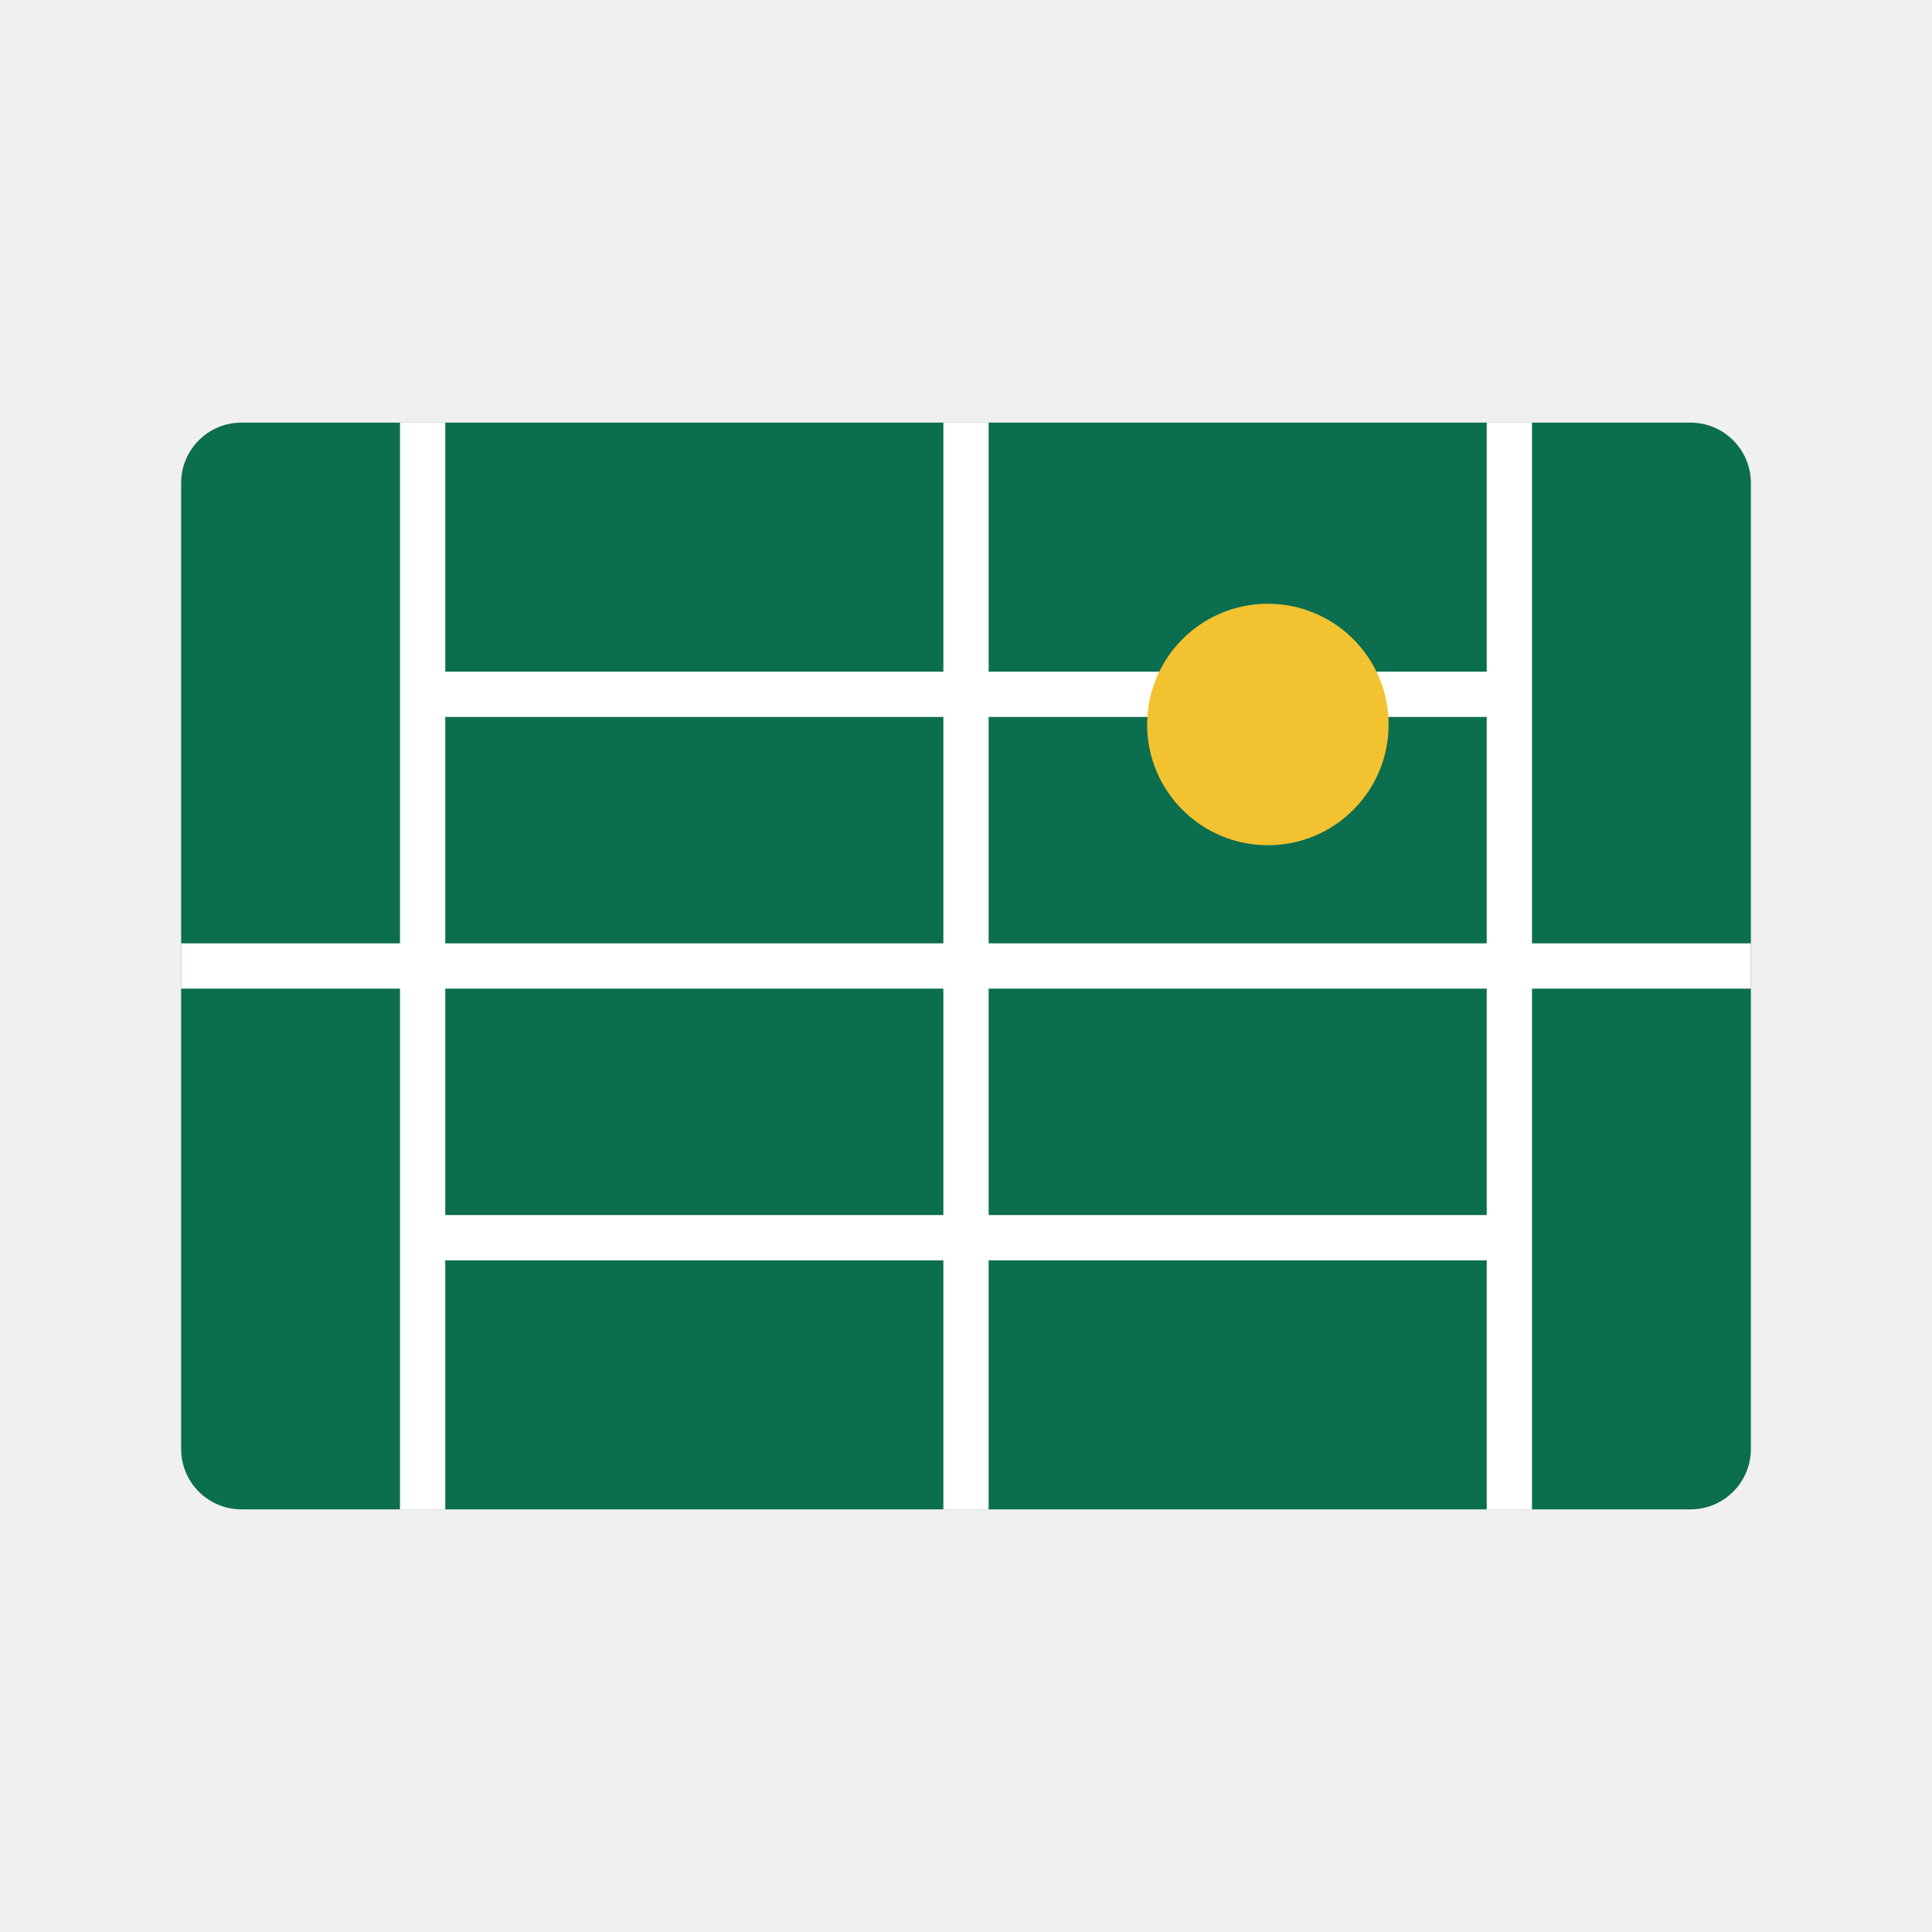
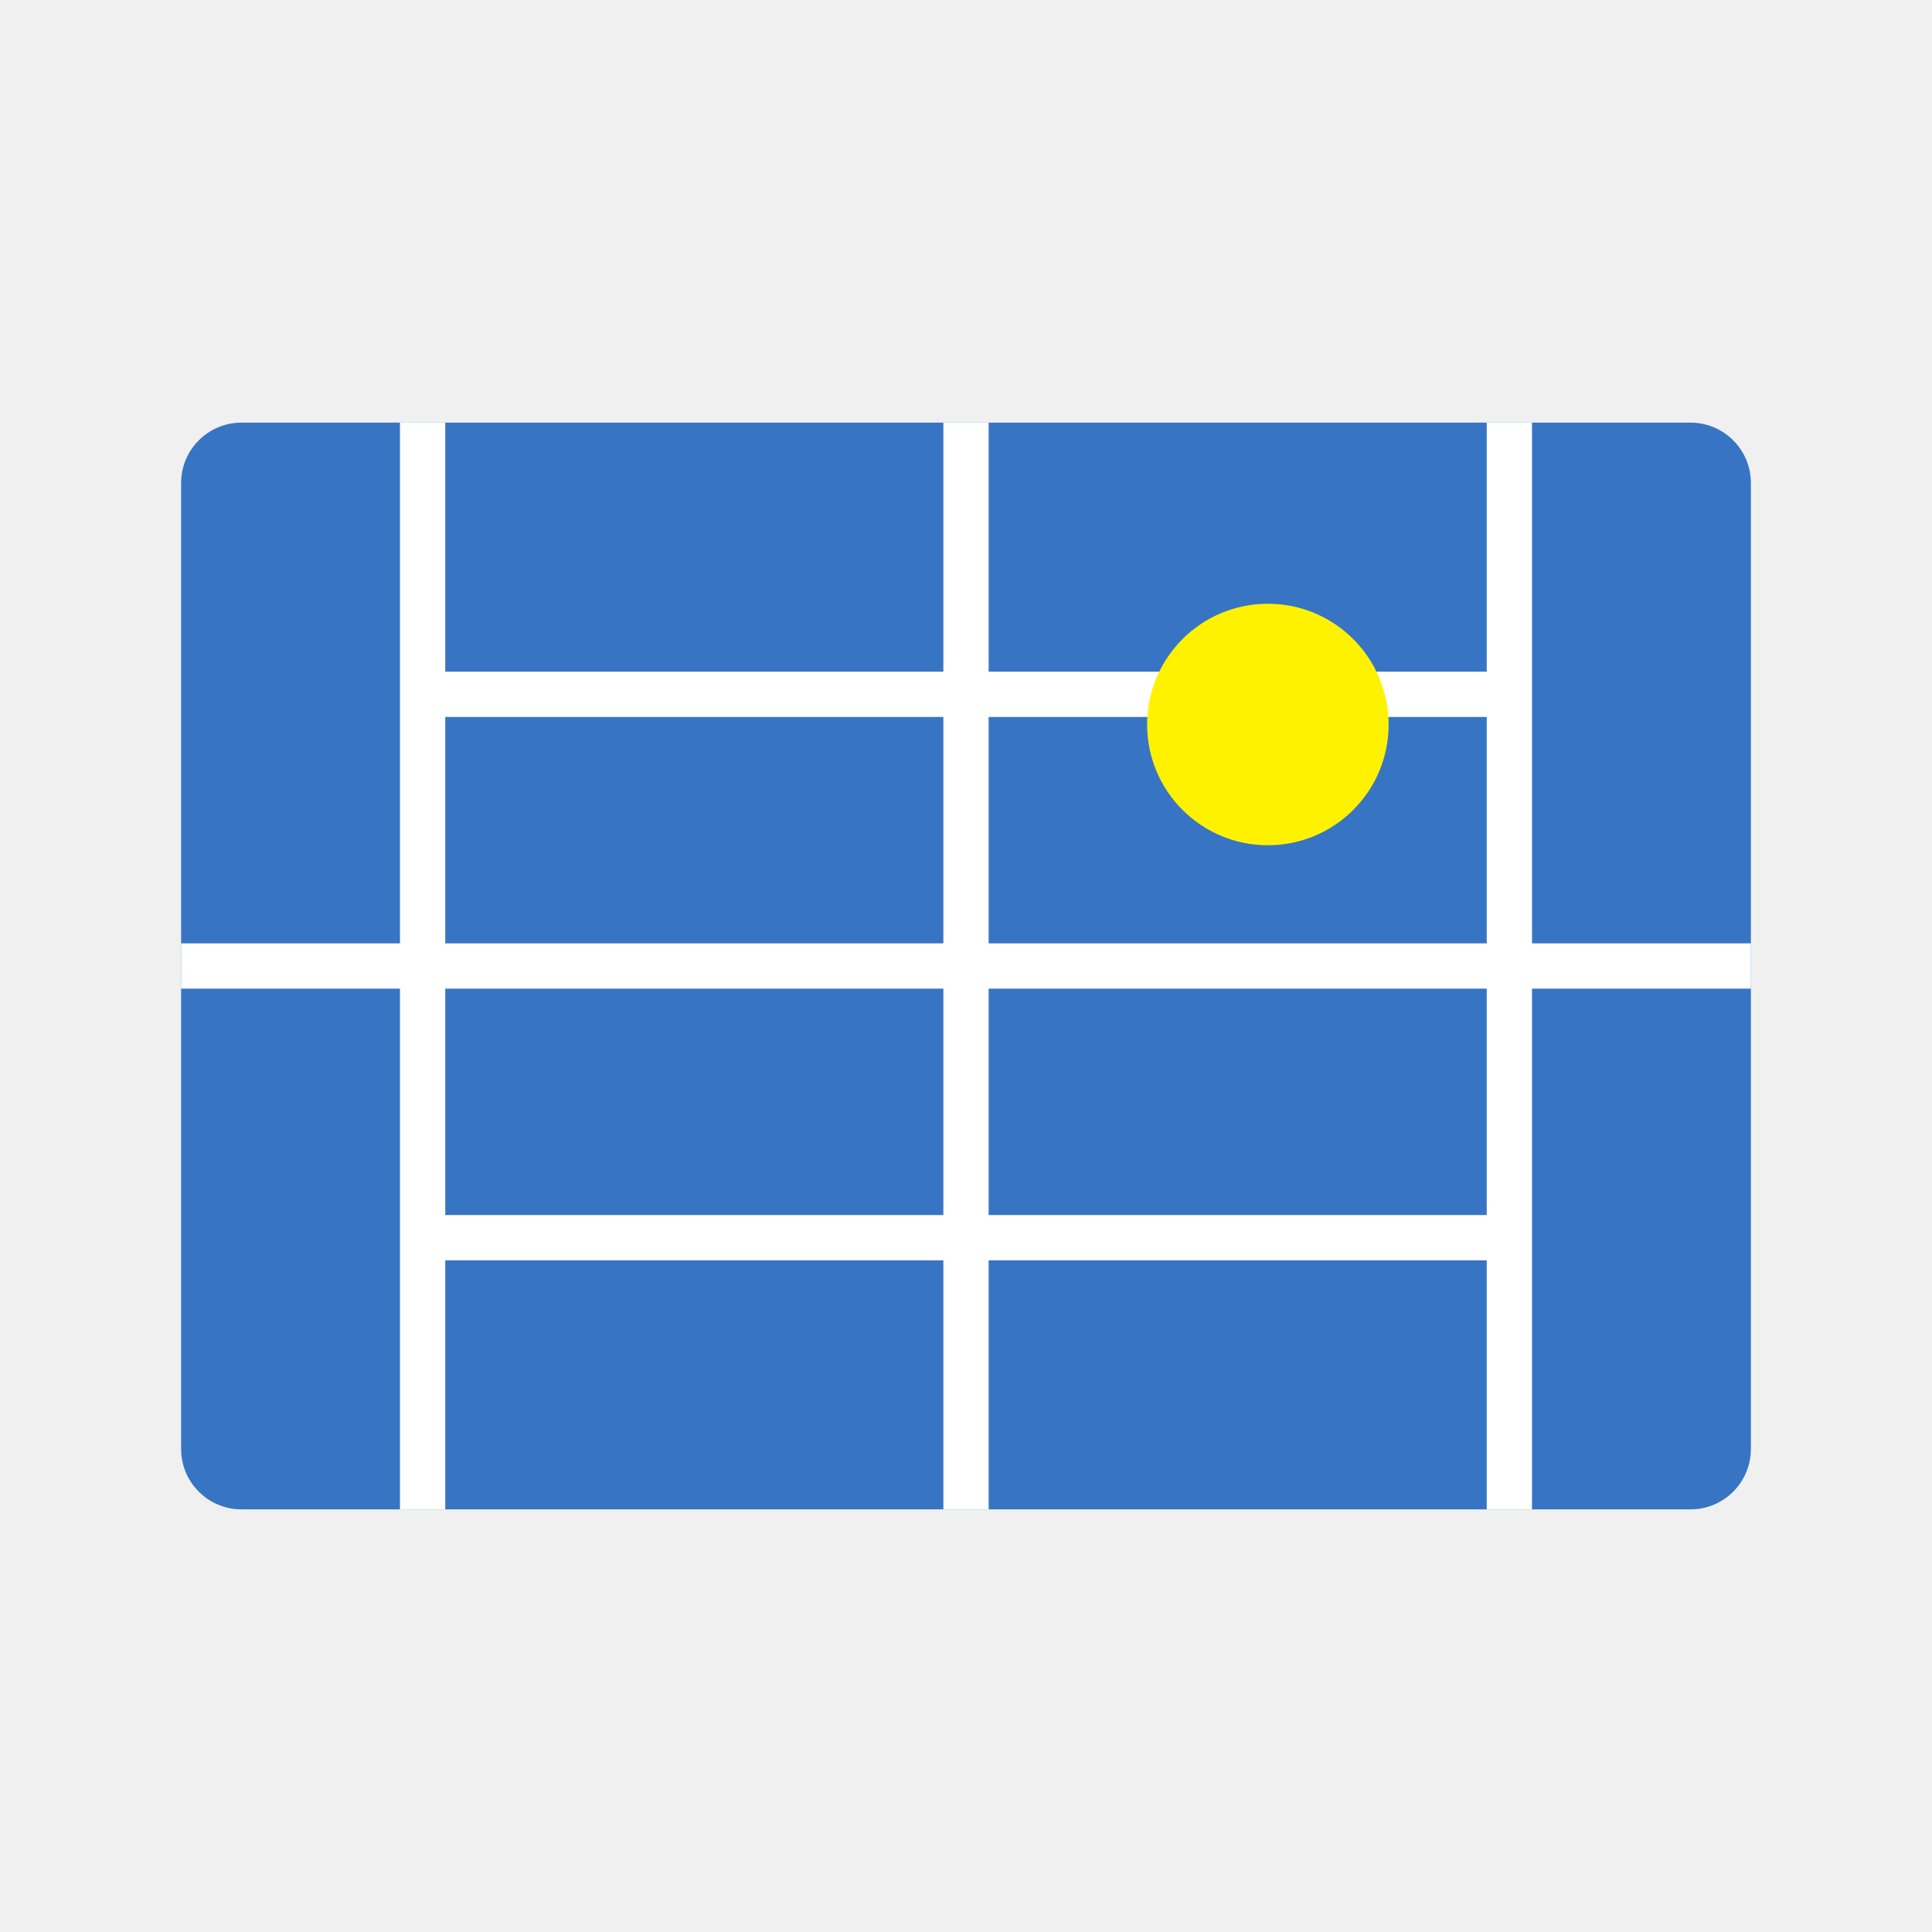
<svg xmlns="http://www.w3.org/2000/svg" viewBox="0 0 64 64" role="img" aria-label="Quadra de tênis">
-   <rect x="6" y="14" width="52" height="36" fill="#0B6E4F" rx="2" />
+   <rect x="6" y="14" width="52" height="36" fill="#3775C4" rx="2" />
  <path d="M6 32h52M32 14v36M14 14v36M50 14v36M14 23h36M14 41h36" stroke="#fff" stroke-width="1.5" />
-   <circle cx="42" cy="24" r="4" fill="#F2C230" />
+   <circle cx="42" cy="24" r="4" fill="#FFF200" />
</svg>
